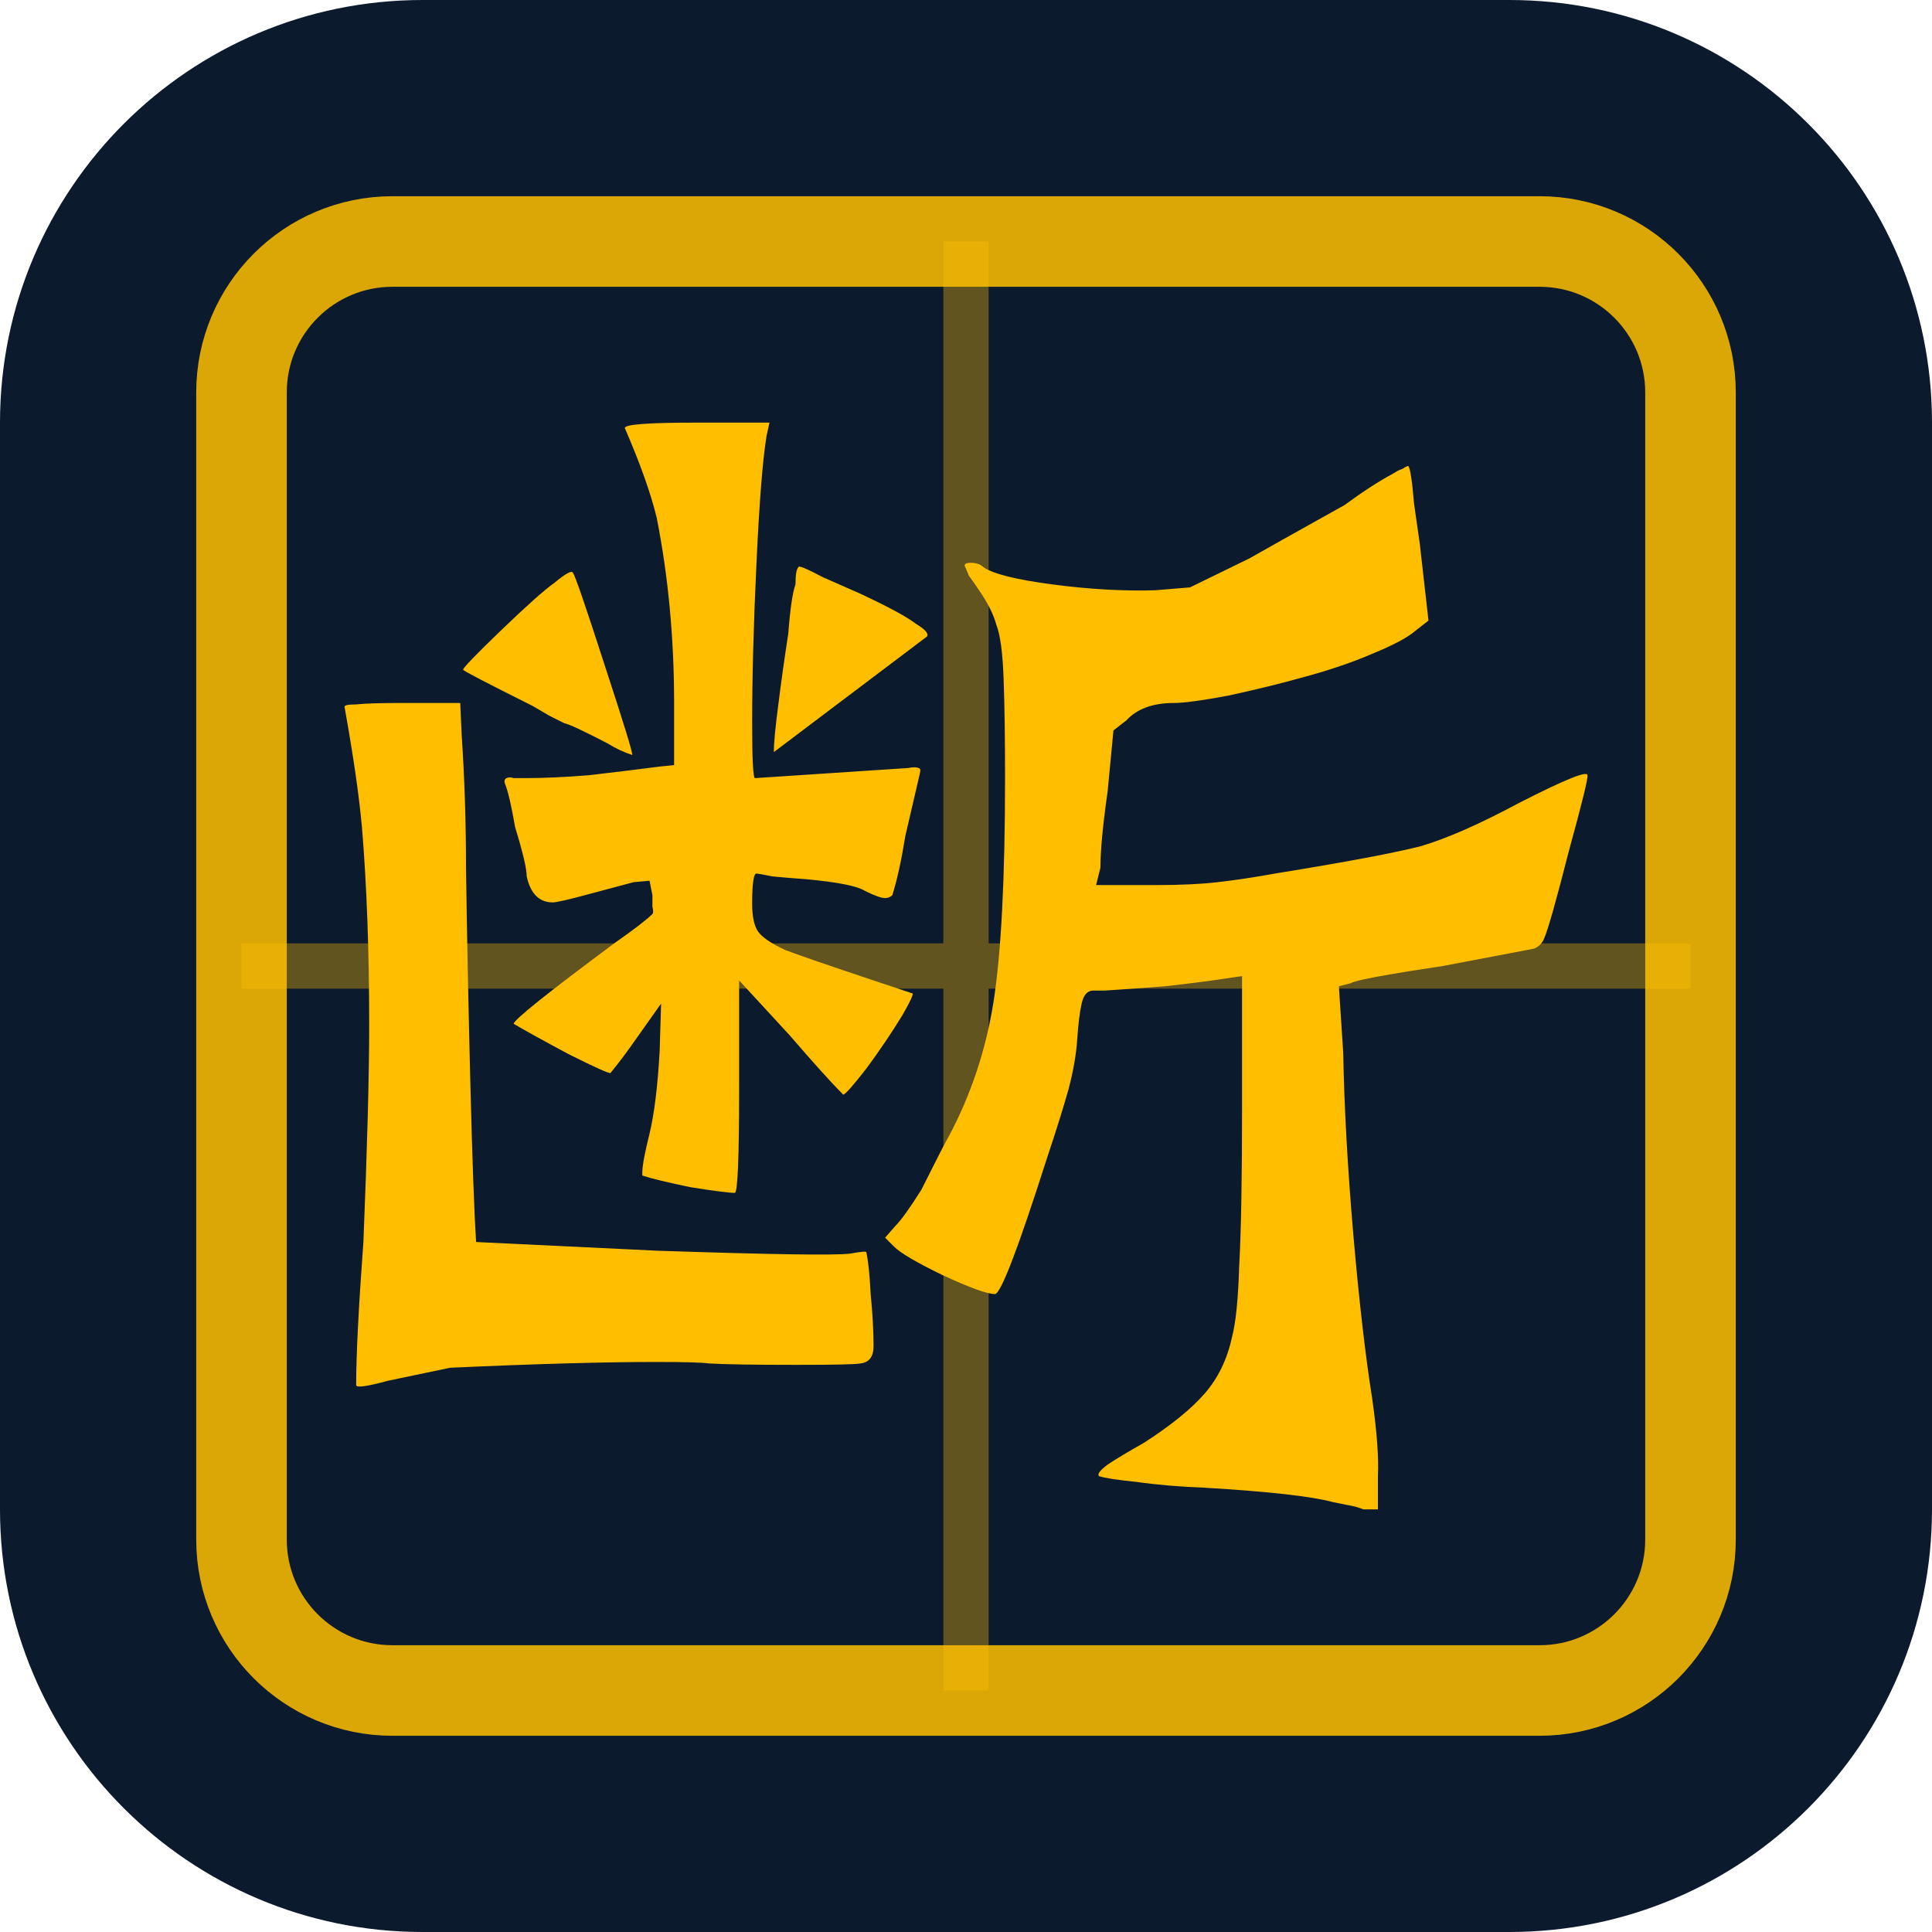
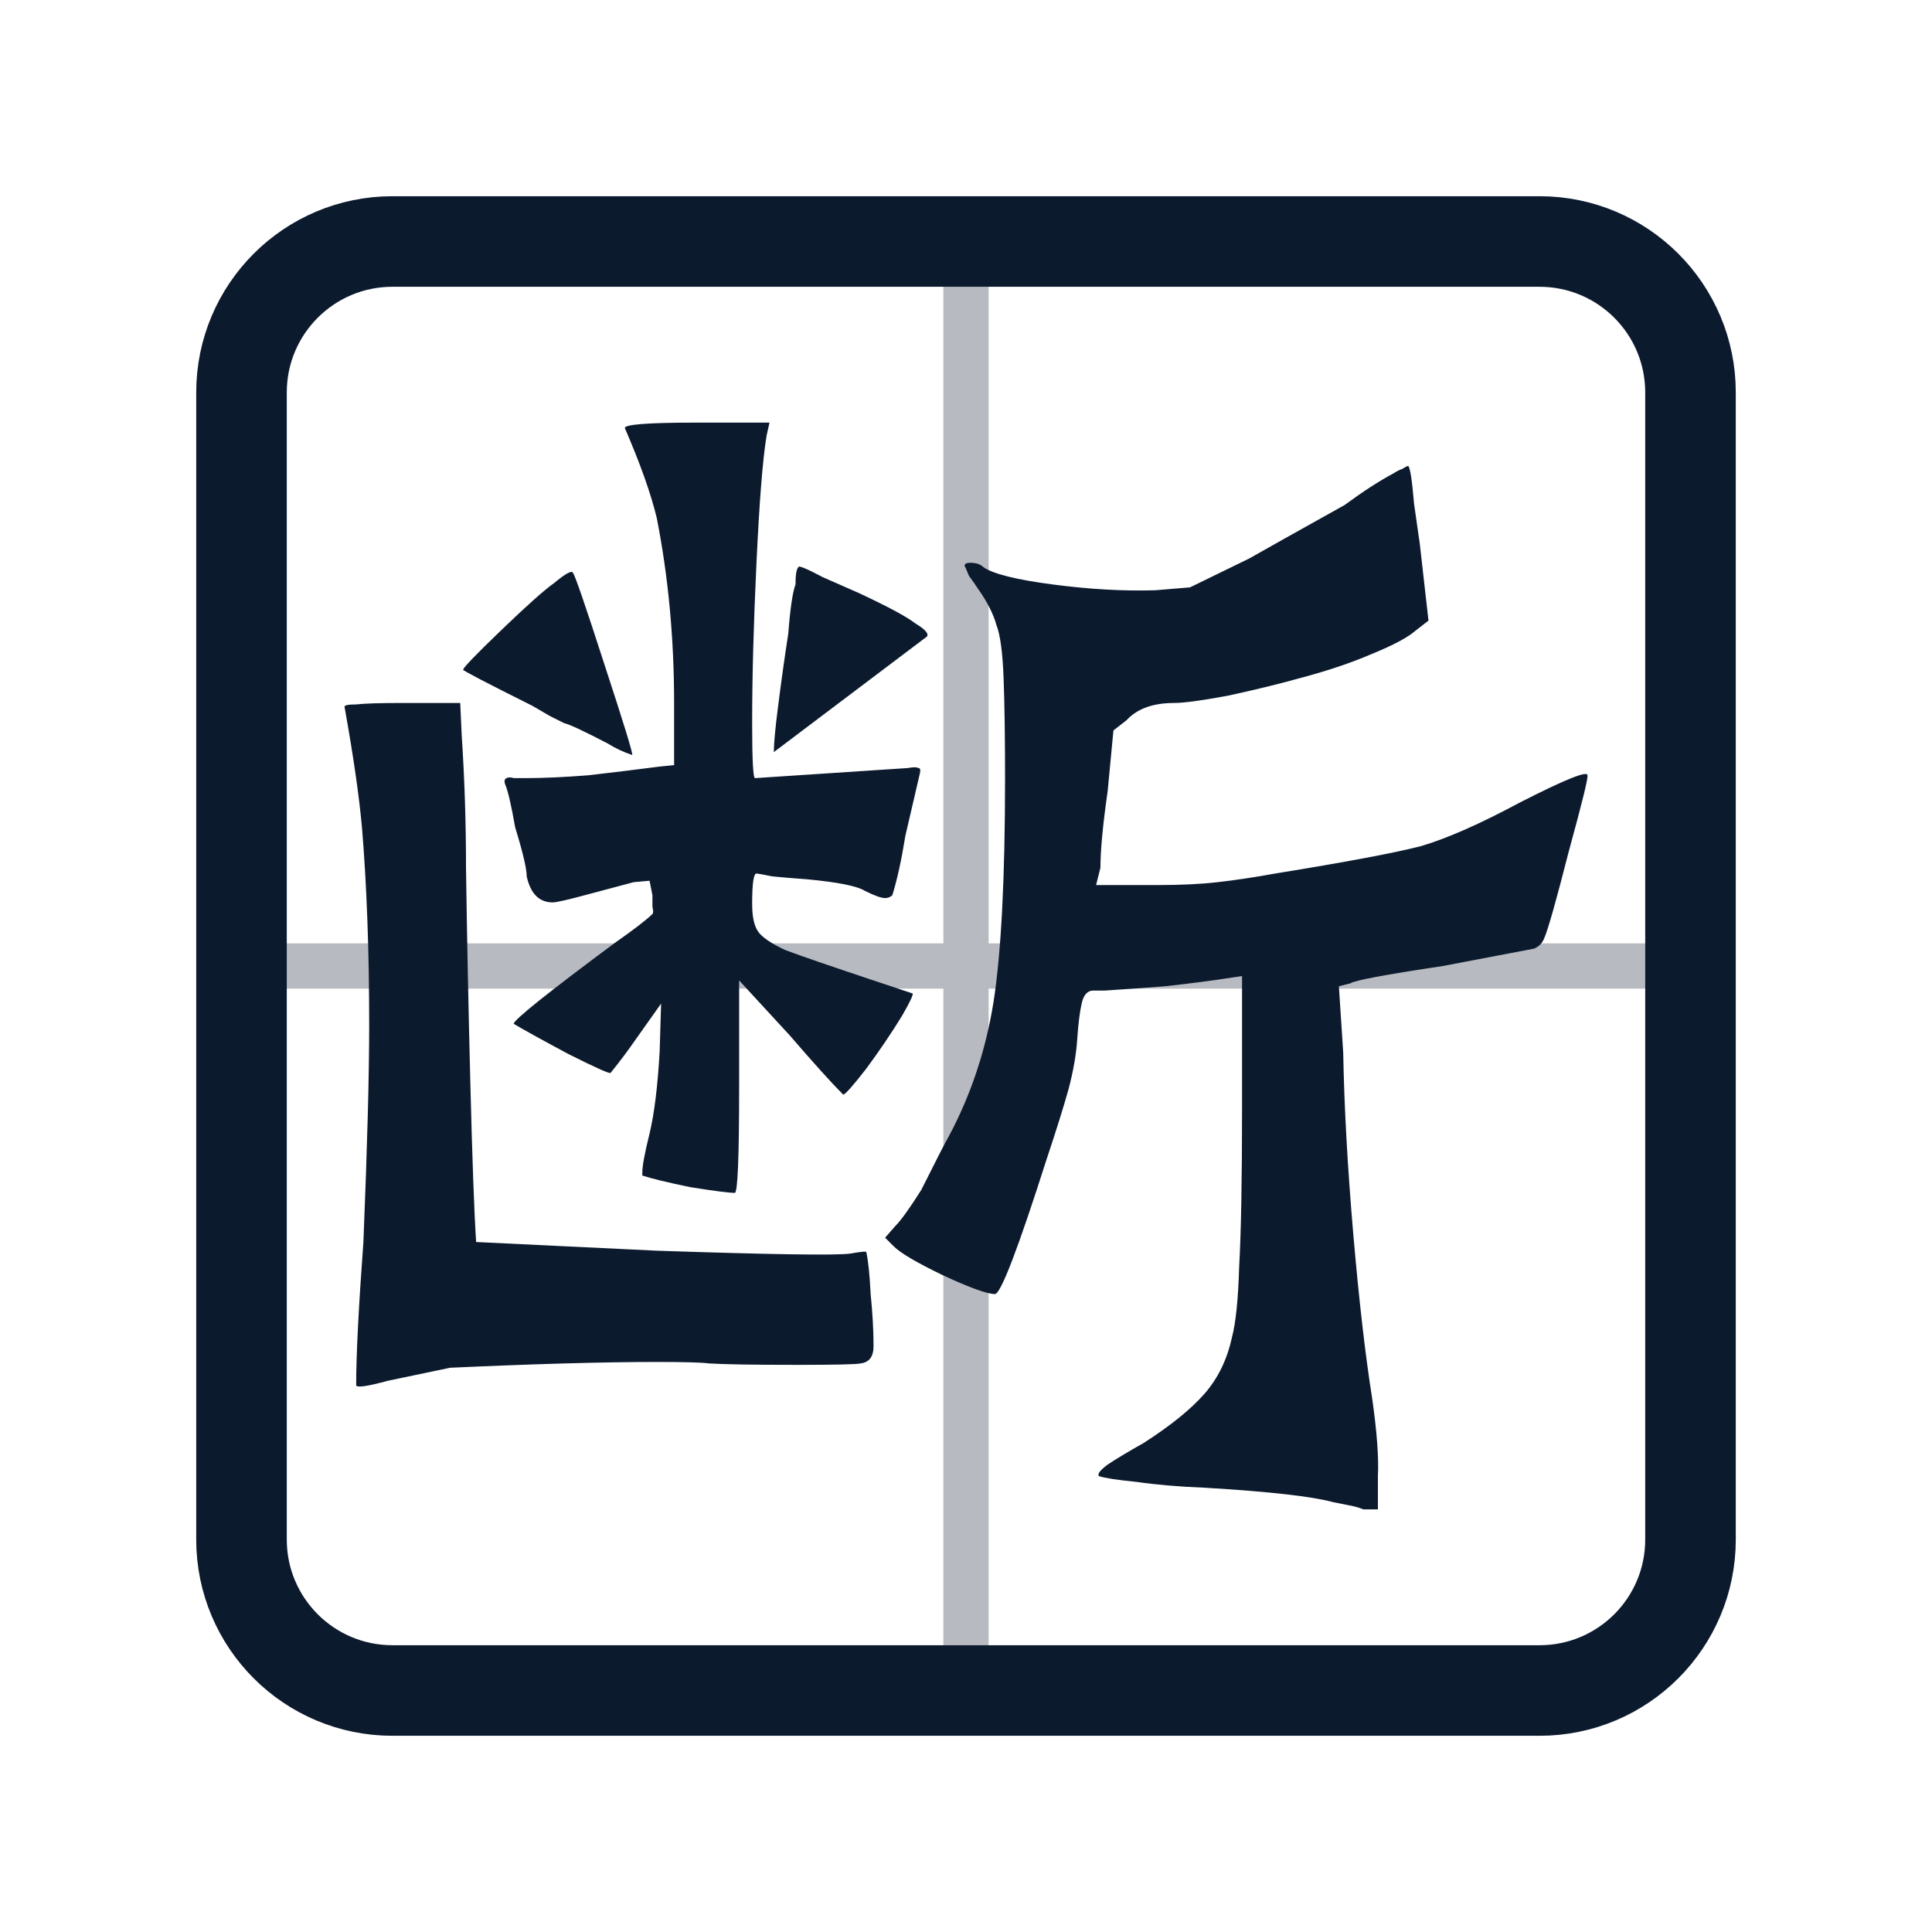
<svg xmlns="http://www.w3.org/2000/svg" width="64" height="64" viewBox="0 0 64 64">
-   <rect width="64" height="64" rx="14" fill="#0C1A2E" />
-   <rect x="8" y="8" width="48" height="48" rx="5" fill="none" stroke="#FFBF00" stroke-width="3" opacity="0.85" />
-   <g stroke="#FFBF00" stroke-width="1.5" opacity="0.35">
+   <rect x="8" y="8" width="48" height="48" rx="5" fill="none" stroke="#0C1A2E" stroke-width="3" opacity="1" />
+   <g stroke="#0C1A2E" stroke-width="1.5" opacity="0.3">
    <line x1="32" y1="8" x2="32" y2="56" />
    <line x1="8" y1="32" x2="56" y2="32" />
  </g>
-   <g aria-label="断" fill="#FFBF00" transform="translate(6.14973,47.5585) scale(0.13298)">
+   <g aria-label="断" fill="#0C1A2E" transform="translate(6.14973,47.5585) scale(0.13298)">
    <path d="m 109.44,-250.92 q -0.72,-1.44 17.64,-1.44 h 18.36 l -0.72,3.24 q -1.44,8.64 -2.52,31.68 -1.08,22.68 -1.08,39.96 0,13.68 0.72,13.68 l 38.16,-2.52 q 1.8,-0.36 2.52,0 0.72,0 0.36,1.44 l -3.6,15.48 q -1.44,9 -3.24,14.76 -0.72,0.72 -1.8,0.72 -1.44,0 -5.04,-1.8 -2.88,-1.8 -14.4,-2.88 -5.04,-0.36 -8.64,-0.72 -3.6,-0.72 -3.96,-0.72 -1.08,0 -1.08,7.56 0,4.68 1.44,6.84 1.44,2.16 6.84,4.68 5.76,2.16 21.96,7.56 l 9.72,3.24 q 0.36,0.36 -2.52,5.4 -3.96,6.48 -9,13.32 -5.04,6.48 -5.76,6.48 -4.32,-4.32 -13.32,-14.76 l -12.6,-13.68 v 26.28 q 0,26.64 -1.08,26.64 -2.16,0 -11.16,-1.44 -8.64,-1.8 -11.88,-2.88 v -0.72 q 0,-2.52 1.8,-9.72 1.8,-7.56 2.52,-20.52 l 0.36,-11.88 -6.12,8.64 q -3.24,4.68 -6.48,8.64 -0.36,0.36 -10.44,-4.68 -10.08,-5.4 -13.68,-7.56 0,-1.44 25.2,-20.16 7.2,-5.04 9.36,-7.2 0.36,-0.36 0,-1.8 0,-1.8 0,-2.88 l -0.72,-3.6 -3.96,0.36 -10.8,2.88 q -7.92,2.16 -9.36,2.16 -5.04,0 -6.48,-6.48 0,-2.88 -2.88,-12.24 -1.44,-8.28 -2.52,-10.8 -0.36,-1.08 0.36,-1.44 0.72,-0.36 1.8,0 1.44,0 2.88,0 6.84,0 15.84,-0.72 9.36,-1.08 17.64,-2.16 l 3.6,-0.36 v -15.48 q 0,-24.12 -4.32,-46.08 -2.16,-9 -7.92,-22.32 z m 191.52,11.16 q 1.08,-0.72 2.16,-1.08 1.08,-0.72 1.44,-0.72 0.72,0.72 1.44,9.36 l 1.44,10.08 2.16,19.08 -3.24,2.52 q -2.88,2.52 -10.8,5.76 -7.56,3.24 -16.92,5.76 -9,2.52 -19.08,4.68 -9.72,1.8 -13.32,1.8 -7.92,0 -11.88,4.32 l -3.24,2.52 -1.44,15.12 q -1.8,12.6 -1.8,19.08 l -1.08,4.32 h 15.12 q 9,0 15.12,-0.72 6.48,-0.72 14.4,-2.16 26.64,-4.32 36.36,-6.84 9.72,-2.88 24.48,-10.8 16.92,-8.64 16.92,-6.84 0.36,0.72 -4.68,19.08 -4.68,18.36 -6.12,21.6 -0.72,1.8 -2.52,2.52 L 313.2,-117 q -21.6,3.24 -23.04,4.32 l -2.88,0.72 1.08,16.56 q 0.36,20.16 2.52,45.36 2.16,24.84 4.68,40.68 1.8,12.6 1.44,19.44 v 8.28 h -3.6 q -1.8,-0.72 -3.96,-1.08 -1.8,-0.36 -3.6,-0.72 -7.92,-2.16 -32.04,-3.6 -9.36,-0.36 -16.92,-1.44 -7.2,-0.72 -9.36,-1.44 -0.72,-0.72 2.16,-2.88 3.24,-2.16 9,-5.4 10.08,-6.48 15.12,-12.24 5.04,-5.76 6.84,-14.04 1.44,-5.4 1.8,-17.64 0.72,-12.6 0.72,-39.6 v -32.76 l -2.52,0.36 q -6.84,1.08 -16.56,2.16 -9.36,0.72 -15.12,1.08 -0.72,0 -2.88,0 -2.16,0 -2.88,3.24 -0.72,3.24 -1.08,8.64 -0.36,5.76 -2.16,12.6 -1.8,6.48 -5.4,17.28 -10.8,33.84 -12.96,33.84 -2.88,0 -12.96,-4.68 -9.72,-4.68 -12.24,-7.2 l -2.16,-2.16 2.52,-2.88 q 2.16,-2.16 6.48,-9 5.76,-11.52 6.84,-13.32 8.28,-15.48 11.16,-33.48 2.88,-18.36 2.88,-55.8 0,-15.12 -0.36,-24.84 -0.36,-9.72 -1.8,-13.32 -1.08,-3.96 -4.32,-8.64 -1.44,-2.16 -2.52,-3.6 -0.72,-1.8 -1.08,-2.52 0,-0.72 1.44,-0.72 2.16,0 3.24,1.08 3.6,2.52 17.28,4.32 13.68,1.8 25.56,1.44 l 8.64,-0.72 14.76,-7.2 q 5.04,-2.88 23.76,-13.32 6.84,-5.04 12.24,-7.92 z m -148.32,23.4 q 0,-0.72 6.12,2.52 6.48,2.88 9,3.96 10.8,5.04 14.04,7.56 3.6,2.16 2.88,3.24 l -38.16,28.8 q 0,-3.24 1.08,-11.52 1.08,-8.64 2.52,-18 0.72,-9.36 1.8,-12.24 0,-3.6 0.72,-4.32 z m -60.84,3.96 q 4.32,-3.6 4.68,-2.52 0.72,0.72 7.92,23.04 7.2,21.96 6.84,22.32 -3.24,-1.08 -6.12,-2.88 -9,-4.68 -10.8,-5.04 -1.44,-0.72 -3.6,-1.8 -1.8,-1.08 -4.32,-2.52 -17.28,-8.64 -17.28,-9 0,-0.72 9.36,-9.72 9.72,-9.36 13.32,-11.88 z m -52.2,30.96 q -0.36,-0.72 2.88,-0.72 3.24,-0.36 11.16,-0.36 H 68.4 l 0.36,7.92 q 1.08,16.2 1.08,33.12 0.36,25.2 1.08,53.64 0.72,28.44 1.44,39.6 l 45,2.16 q 42.84,1.44 48.24,0.72 3.96,-0.72 3.96,-0.36 0.72,3.24 1.08,10.44 0.72,7.2 0.72,12.96 0,3.96 -3.24,4.32 -1.44,0.36 -15.84,0.36 -16.2,0 -21.96,-0.36 -2.52,-0.36 -12.96,-0.36 -19.8,0 -51.48,1.44 l -15.48,3.24 q -7.92,2.16 -7.92,1.08 0,-11.16 1.8,-35.64 1.44,-35.28 1.44,-54 0,-27.72 -1.8,-49.32 -1.08,-11.88 -4.32,-29.88 z" />
  </g>
</svg>
